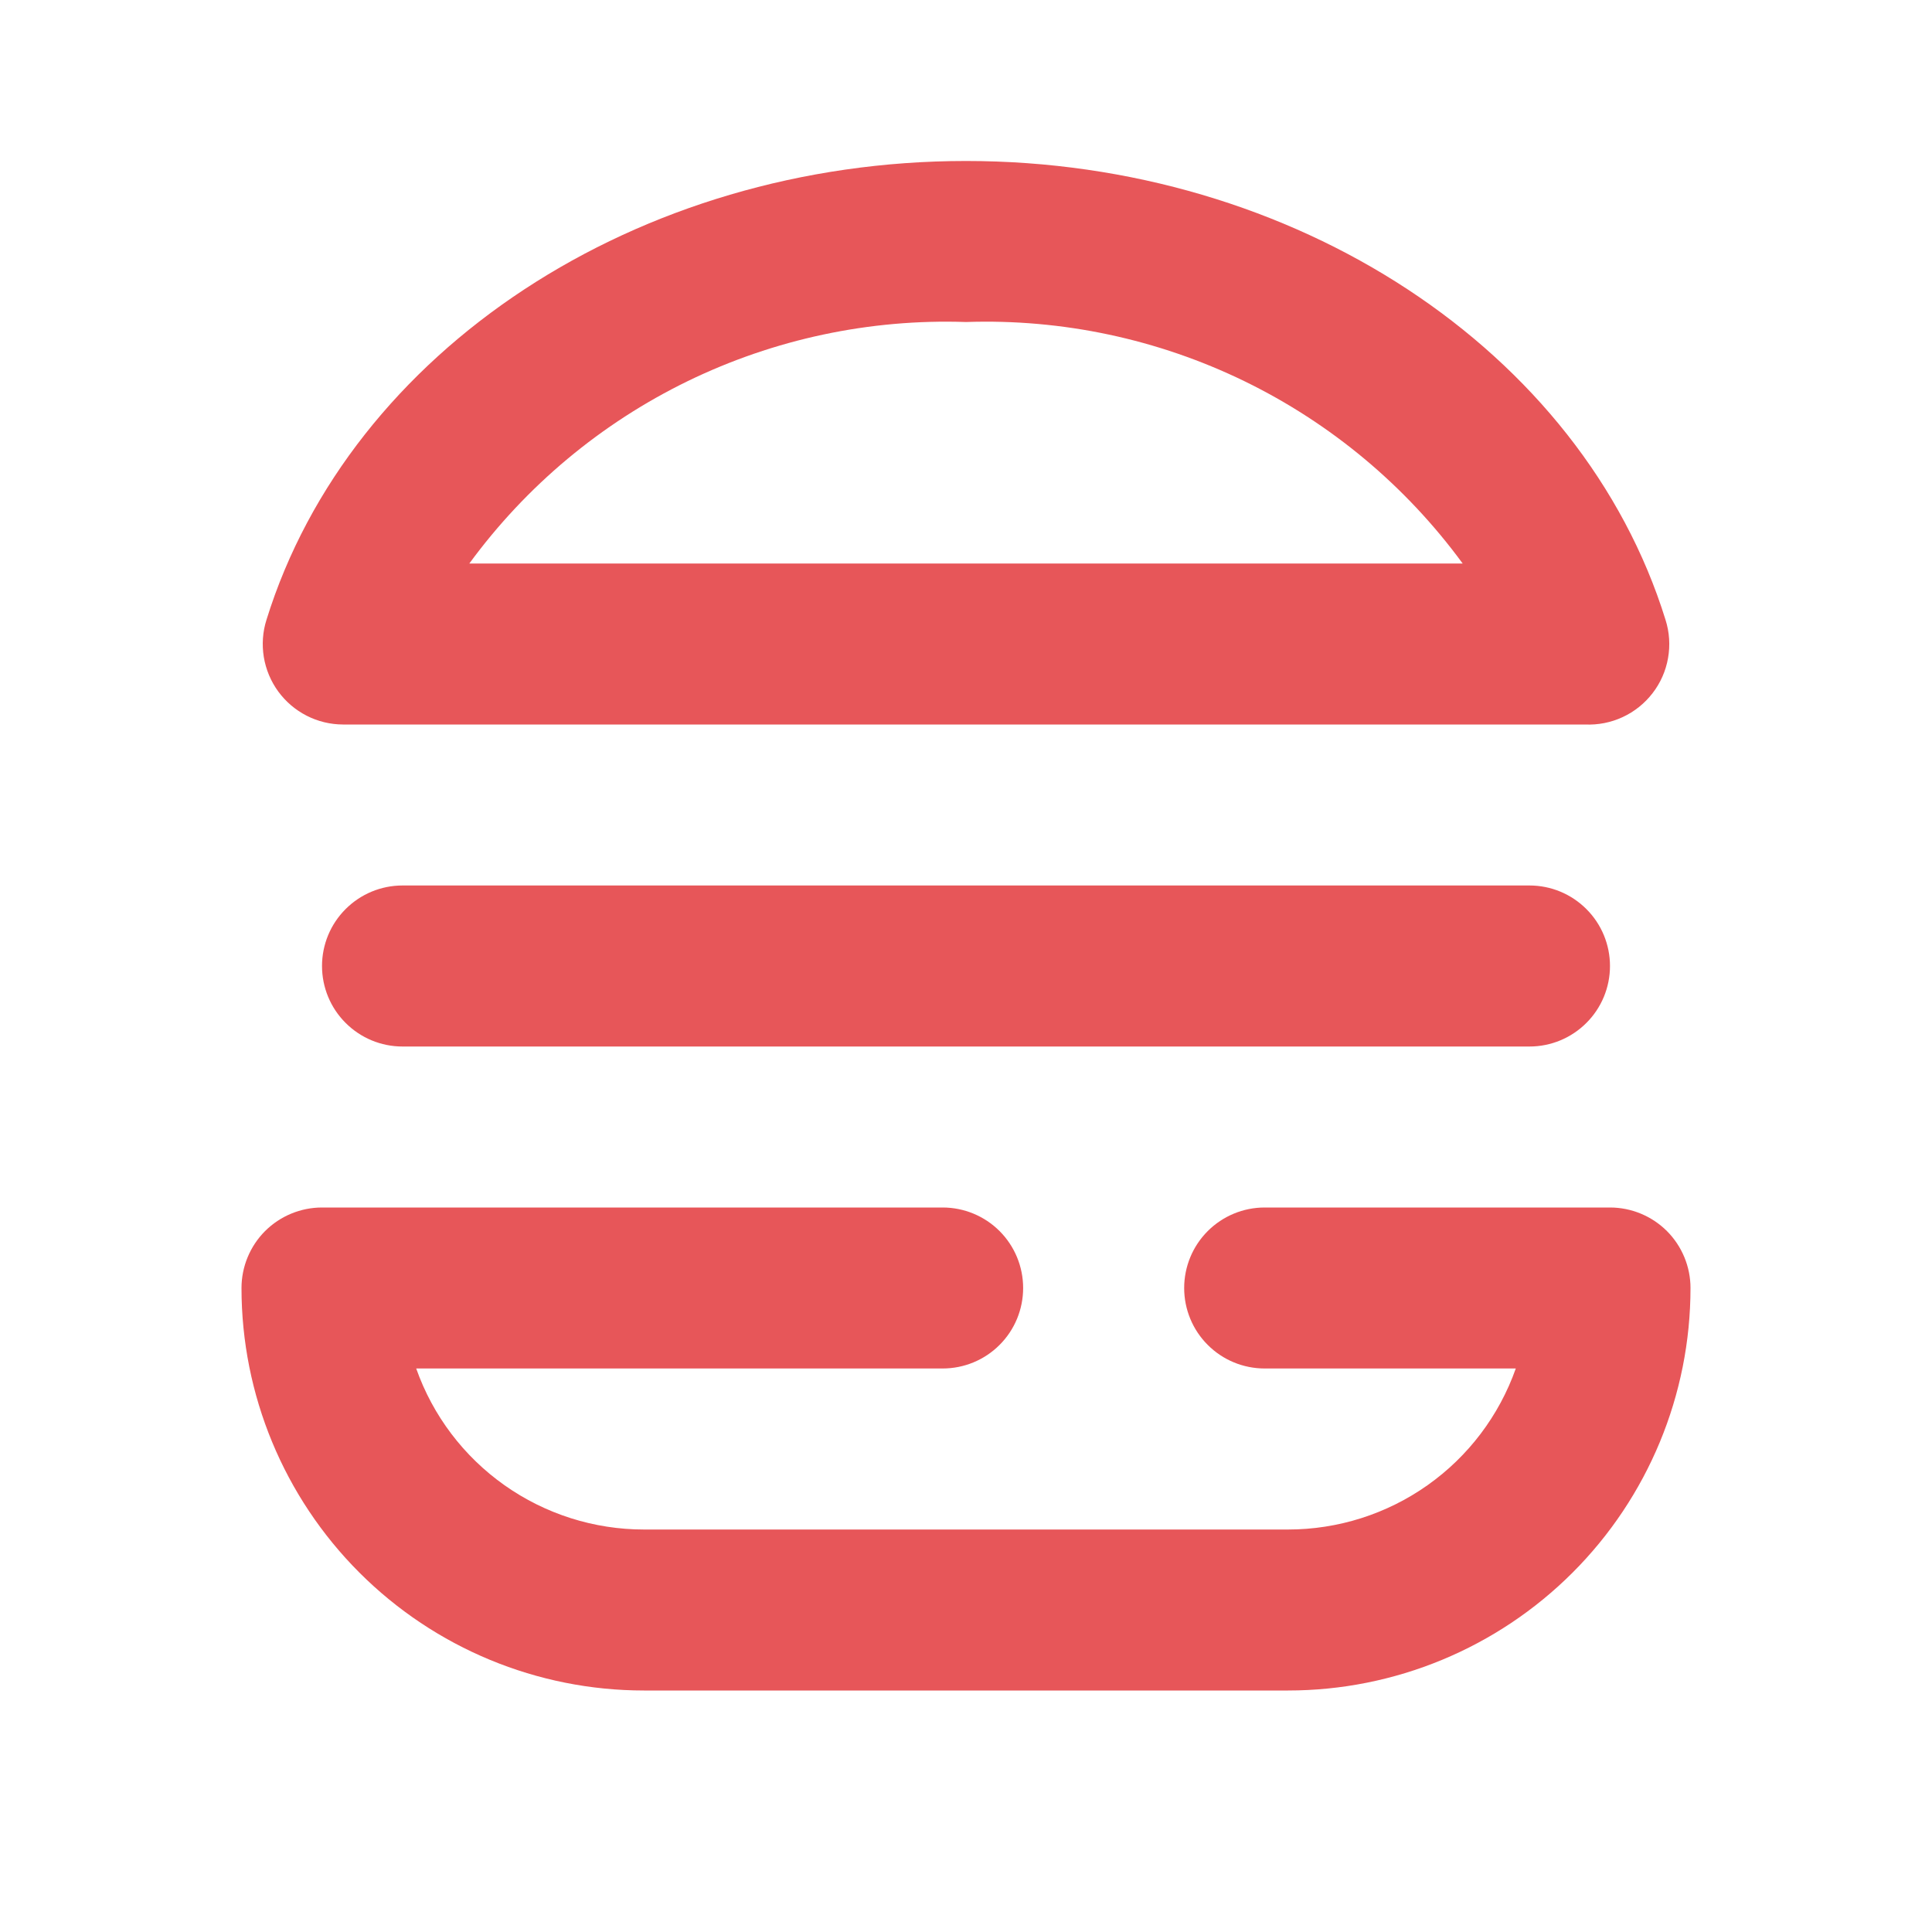
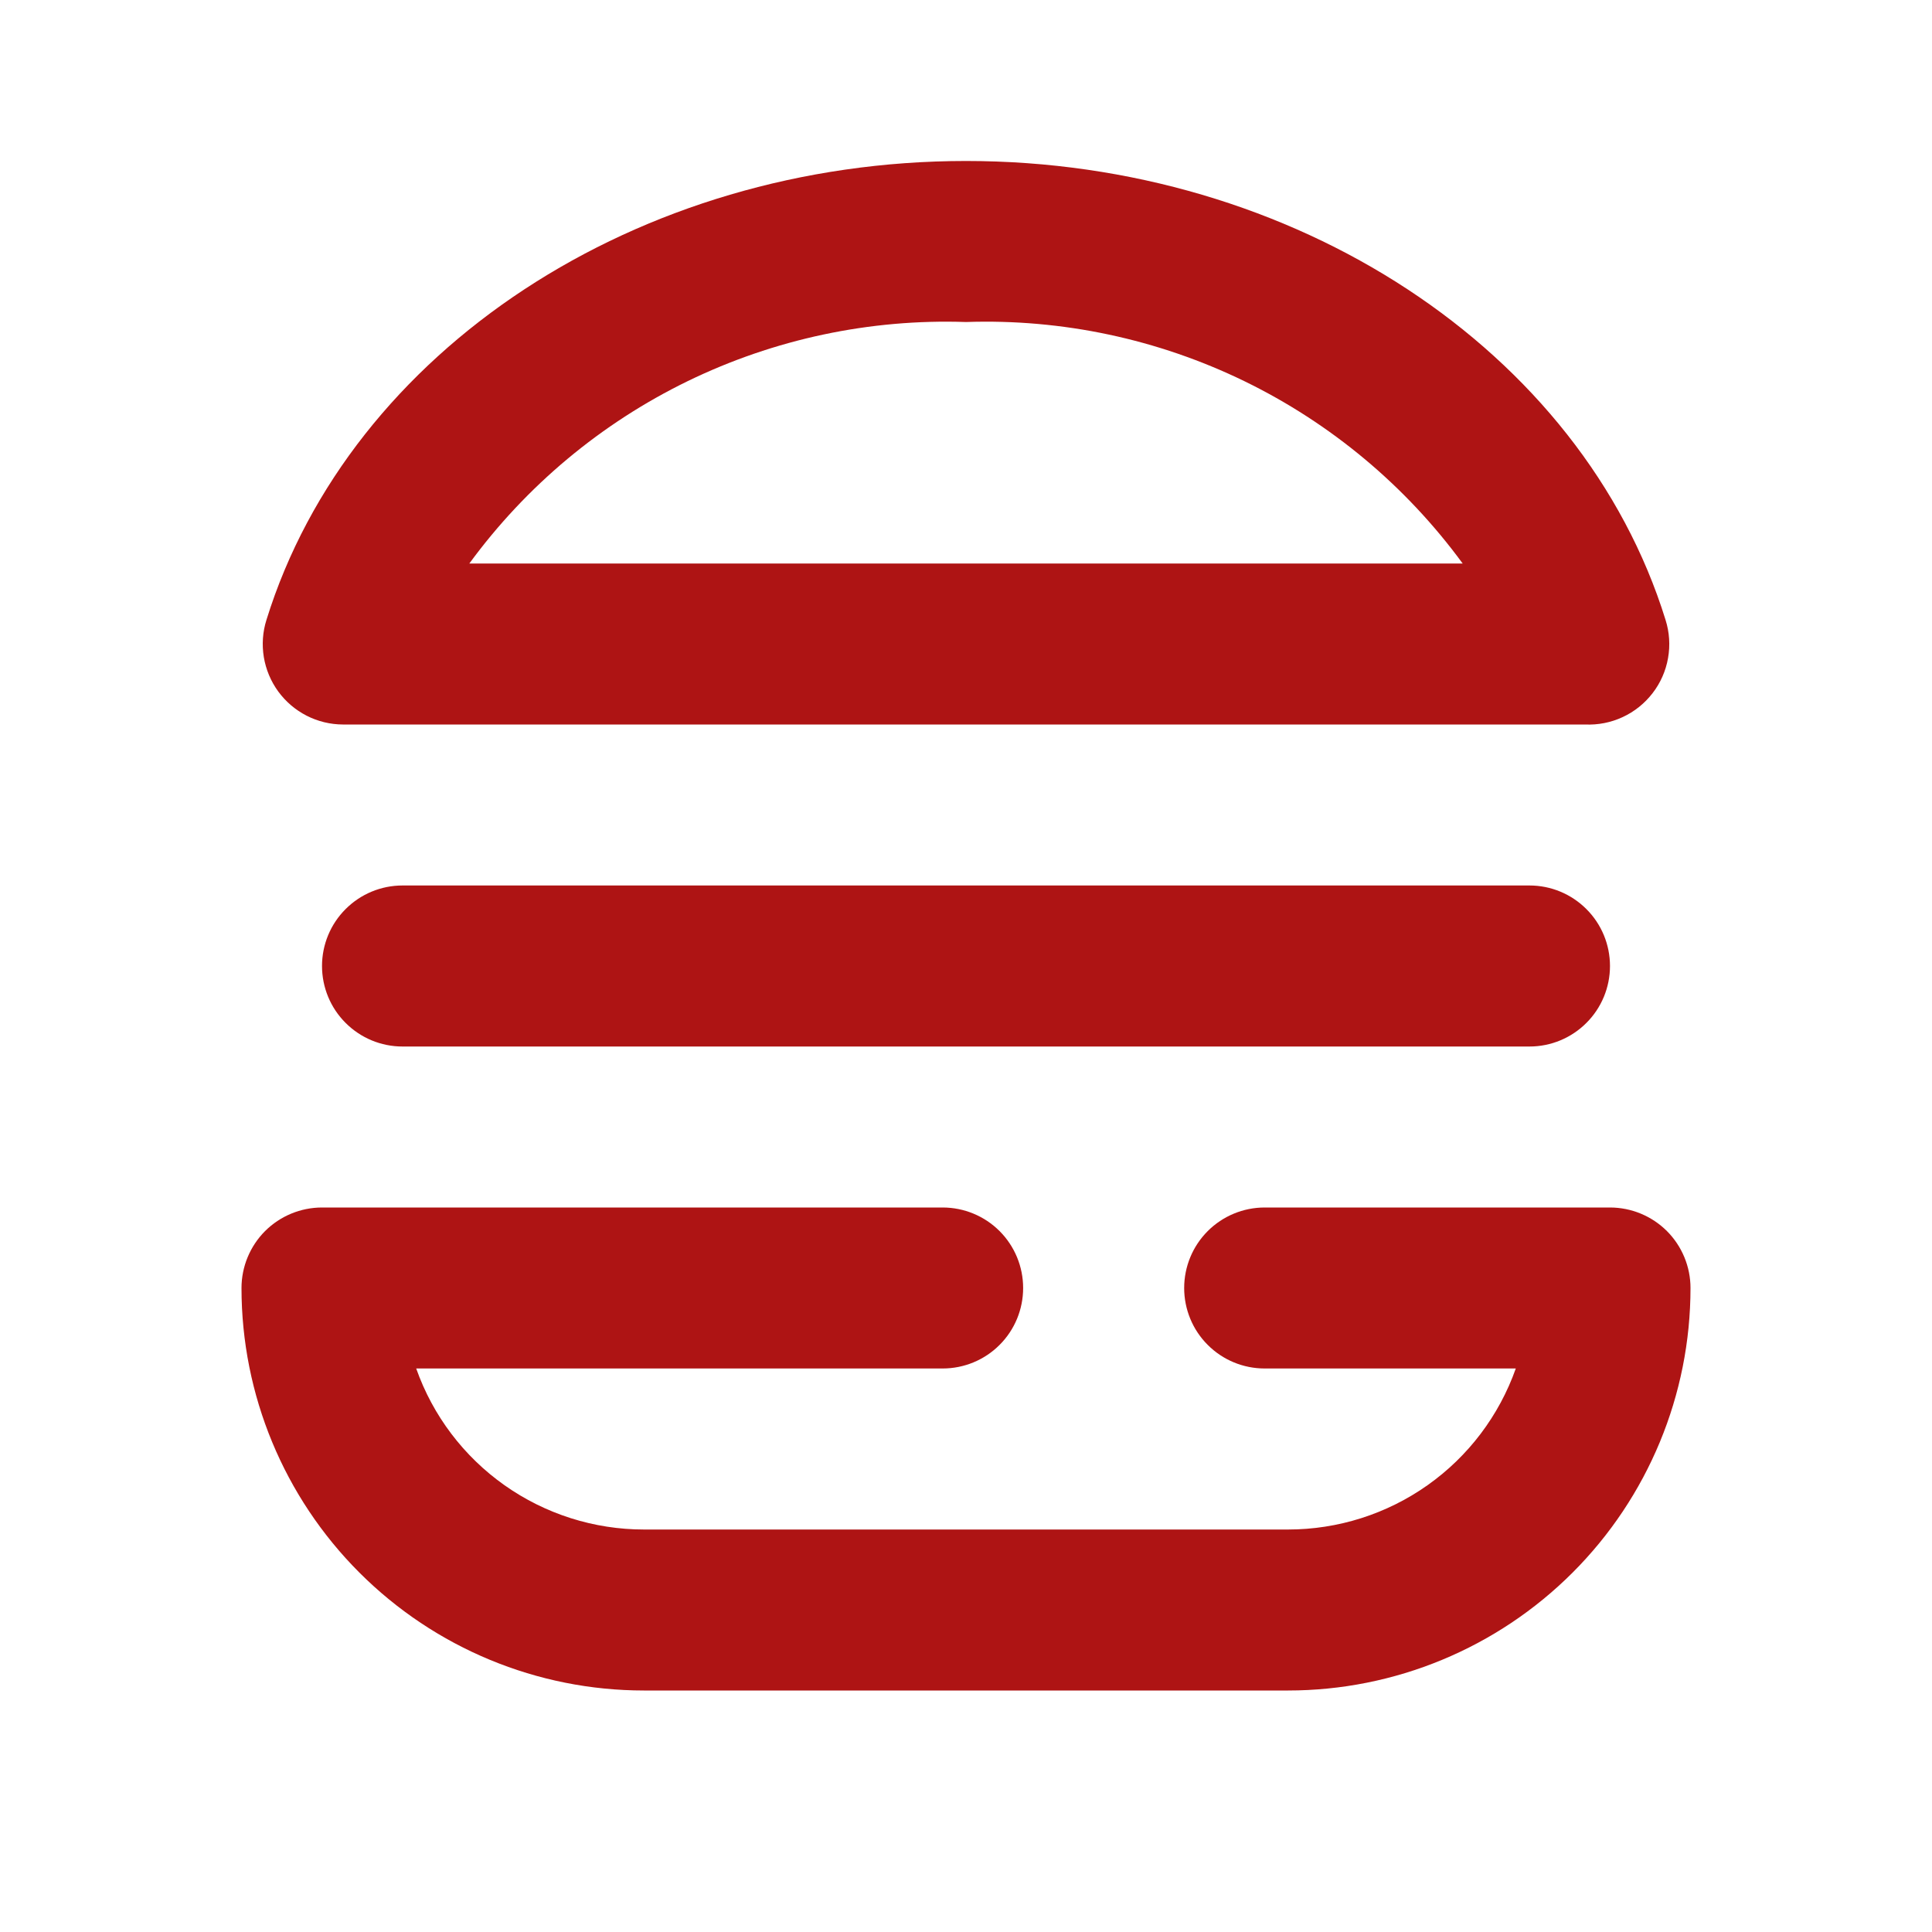
<svg xmlns="http://www.w3.org/2000/svg" width="40" height="40" viewBox="0 0 40 40" fill="none">
-   <path d="M31.667 21.667H8.333C7.891 21.667 7.467 21.491 7.155 21.178C6.842 20.866 6.667 20.442 6.667 20C6.667 19.558 6.842 19.134 7.155 18.822C7.467 18.509 7.891 18.333 8.333 18.333H31.667C32.109 18.333 32.533 18.509 32.845 18.822C33.158 19.134 33.333 19.558 33.333 20C33.333 20.442 33.158 20.866 32.845 21.178C32.533 21.491 32.109 21.667 31.667 21.667Z" fill="#E75659" />
-   <path d="M32.9 15H7.1C6.839 14.999 6.582 14.937 6.349 14.818C6.116 14.699 5.915 14.527 5.761 14.317C5.607 14.106 5.505 13.862 5.462 13.604C5.42 13.346 5.438 13.082 5.517 12.833C7.25 7.25 13.2 3.333 20 3.333C26.8 3.333 32.75 7.25 34.483 12.833C34.564 13.089 34.582 13.361 34.535 13.625C34.489 13.889 34.379 14.139 34.215 14.351C34.051 14.564 33.839 14.734 33.595 14.847C33.352 14.96 33.085 15.012 32.817 15H32.9ZM9.717 11.667H30.283C29.106 10.059 27.554 8.763 25.762 7.891C23.97 7.02 21.992 6.599 20 6.667C18.008 6.599 16.03 7.02 14.238 7.891C12.446 8.763 10.894 10.059 9.717 11.667Z" fill="#E75659" />
-   <path d="M26.667 35H13.333C11.123 35 9.004 34.122 7.441 32.559C5.878 30.996 5 28.877 5 26.667C5 26.225 5.176 25.801 5.488 25.488C5.801 25.176 6.225 25 6.667 25H19.517C19.959 25 20.383 25.176 20.695 25.488C21.008 25.801 21.183 26.225 21.183 26.667C21.183 27.109 21.008 27.533 20.695 27.845C20.383 28.158 19.959 28.333 19.517 28.333H8.617C8.961 29.309 9.6 30.153 10.445 30.75C11.29 31.347 12.299 31.667 13.333 31.667H26.667C27.701 31.667 28.71 31.347 29.555 30.75C30.4 30.153 31.038 29.309 31.383 28.333H26.183C25.741 28.333 25.317 28.158 25.005 27.845C24.692 27.533 24.517 27.109 24.517 26.667C24.517 26.225 24.692 25.801 25.005 25.488C25.317 25.176 25.741 25 26.183 25H33.333C33.775 25 34.199 25.176 34.512 25.488C34.824 25.801 35 26.225 35 26.667C35 28.877 34.122 30.996 32.559 32.559C30.996 34.122 28.877 35 26.667 35Z" fill="#E75659" />
+   <path d="M31.667 21.667H8.333C7.891 21.667 7.467 21.491 7.155 21.178C6.842 20.866 6.667 20.442 6.667 20C6.667 19.558 6.842 19.134 7.155 18.822C7.467 18.509 7.891 18.333 8.333 18.333H31.667C32.109 18.333 32.533 18.509 32.845 18.822C33.158 19.134 33.333 19.558 33.333 20C33.333 20.442 33.158 20.866 32.845 21.178C32.533 21.491 32.109 21.667 31.667 21.667Z" fill="#AE1414" />
+   <path d="M32.9 15H7.1C6.839 14.999 6.582 14.937 6.349 14.818C6.116 14.699 5.915 14.527 5.761 14.317C5.607 14.106 5.505 13.862 5.462 13.604C5.42 13.346 5.438 13.082 5.517 12.833C7.25 7.25 13.2 3.333 20 3.333C26.8 3.333 32.75 7.25 34.483 12.833C34.564 13.089 34.582 13.361 34.535 13.625C34.489 13.889 34.379 14.139 34.215 14.351C34.051 14.564 33.839 14.734 33.595 14.847C33.352 14.96 33.085 15.012 32.817 15H32.9ZM9.717 11.667H30.283C29.106 10.059 27.554 8.763 25.762 7.891C23.97 7.02 21.992 6.599 20 6.667C18.008 6.599 16.03 7.02 14.238 7.891C12.446 8.763 10.894 10.059 9.717 11.667Z" fill="#AE1414" />
+   <path d="M26.667 35H13.333C11.123 35 9.004 34.122 7.441 32.559C5.878 30.996 5 28.877 5 26.667C5 26.225 5.176 25.801 5.488 25.488C5.801 25.176 6.225 25 6.667 25H19.517C19.959 25 20.383 25.176 20.695 25.488C21.008 25.801 21.183 26.225 21.183 26.667C21.183 27.109 21.008 27.533 20.695 27.845C20.383 28.158 19.959 28.333 19.517 28.333H8.617C8.961 29.309 9.6 30.153 10.445 30.75C11.29 31.347 12.299 31.667 13.333 31.667H26.667C27.701 31.667 28.71 31.347 29.555 30.75C30.4 30.153 31.038 29.309 31.383 28.333H26.183C25.741 28.333 25.317 28.158 25.005 27.845C24.692 27.533 24.517 27.109 24.517 26.667C24.517 26.225 24.692 25.801 25.005 25.488C25.317 25.176 25.741 25 26.183 25H33.333C33.775 25 34.199 25.176 34.512 25.488C34.824 25.801 35 26.225 35 26.667C35 28.877 34.122 30.996 32.559 32.559C30.996 34.122 28.877 35 26.667 35Z" fill="#AE1414" />
</svg>
